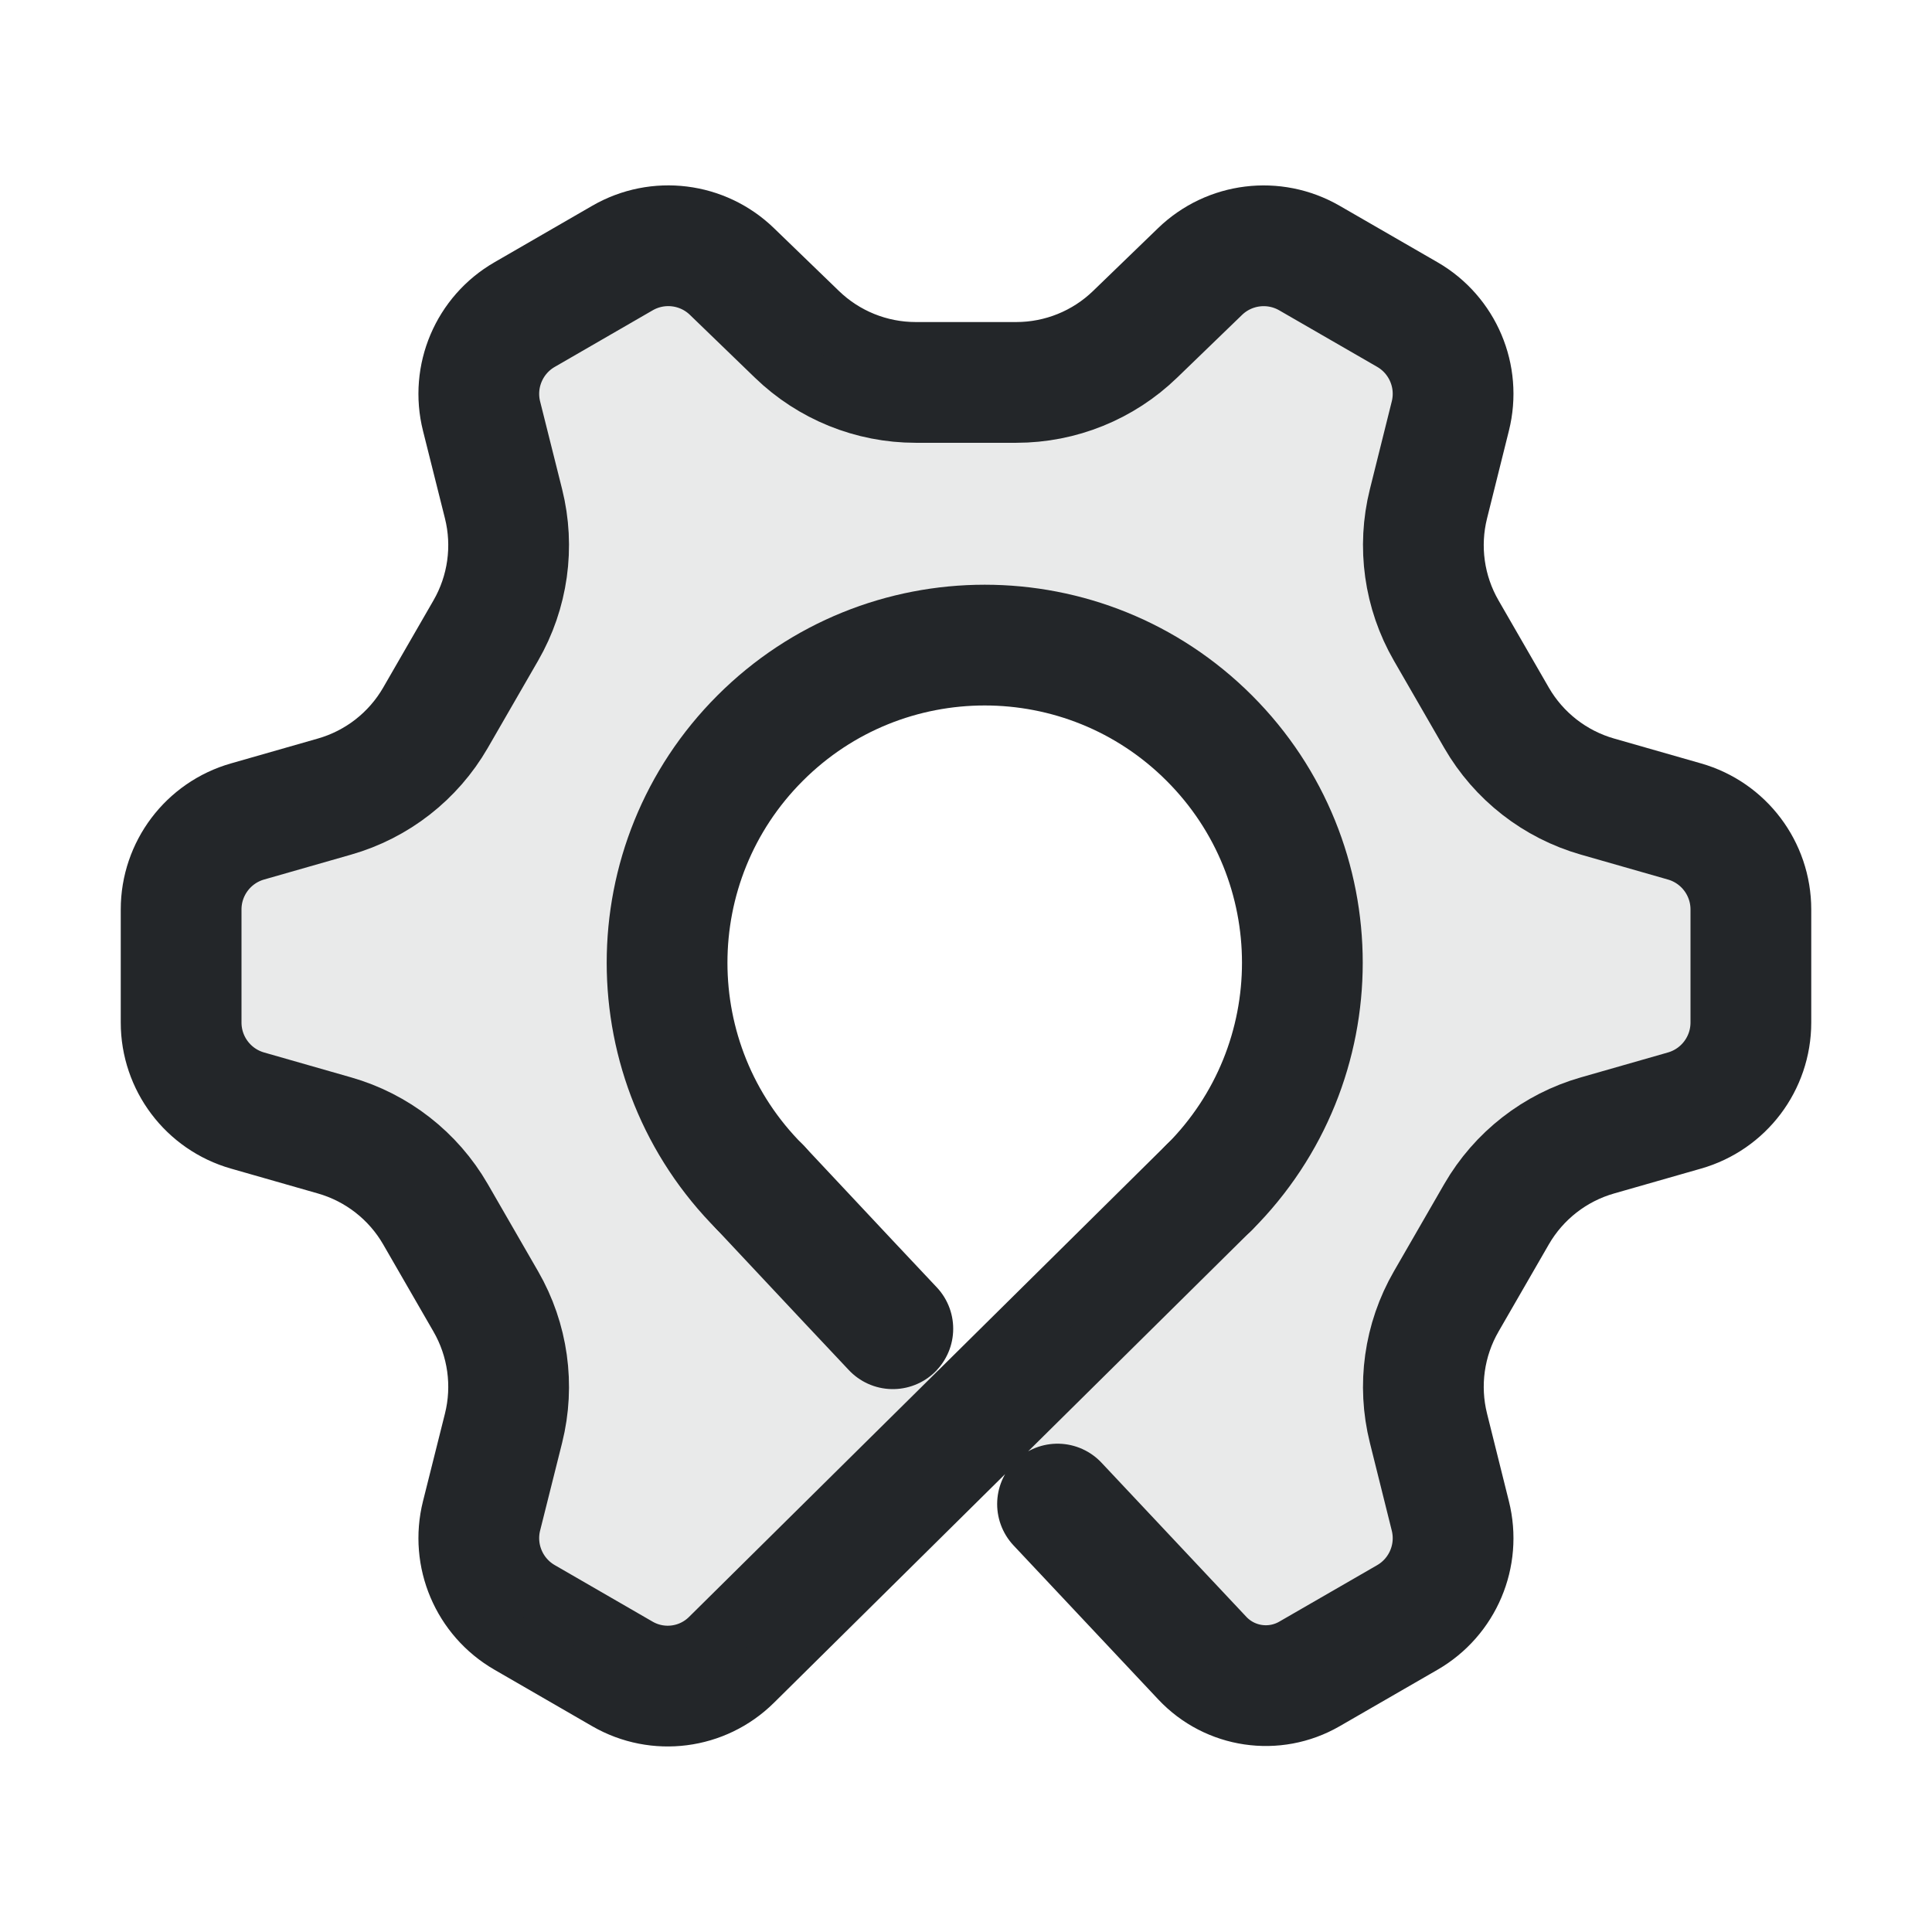
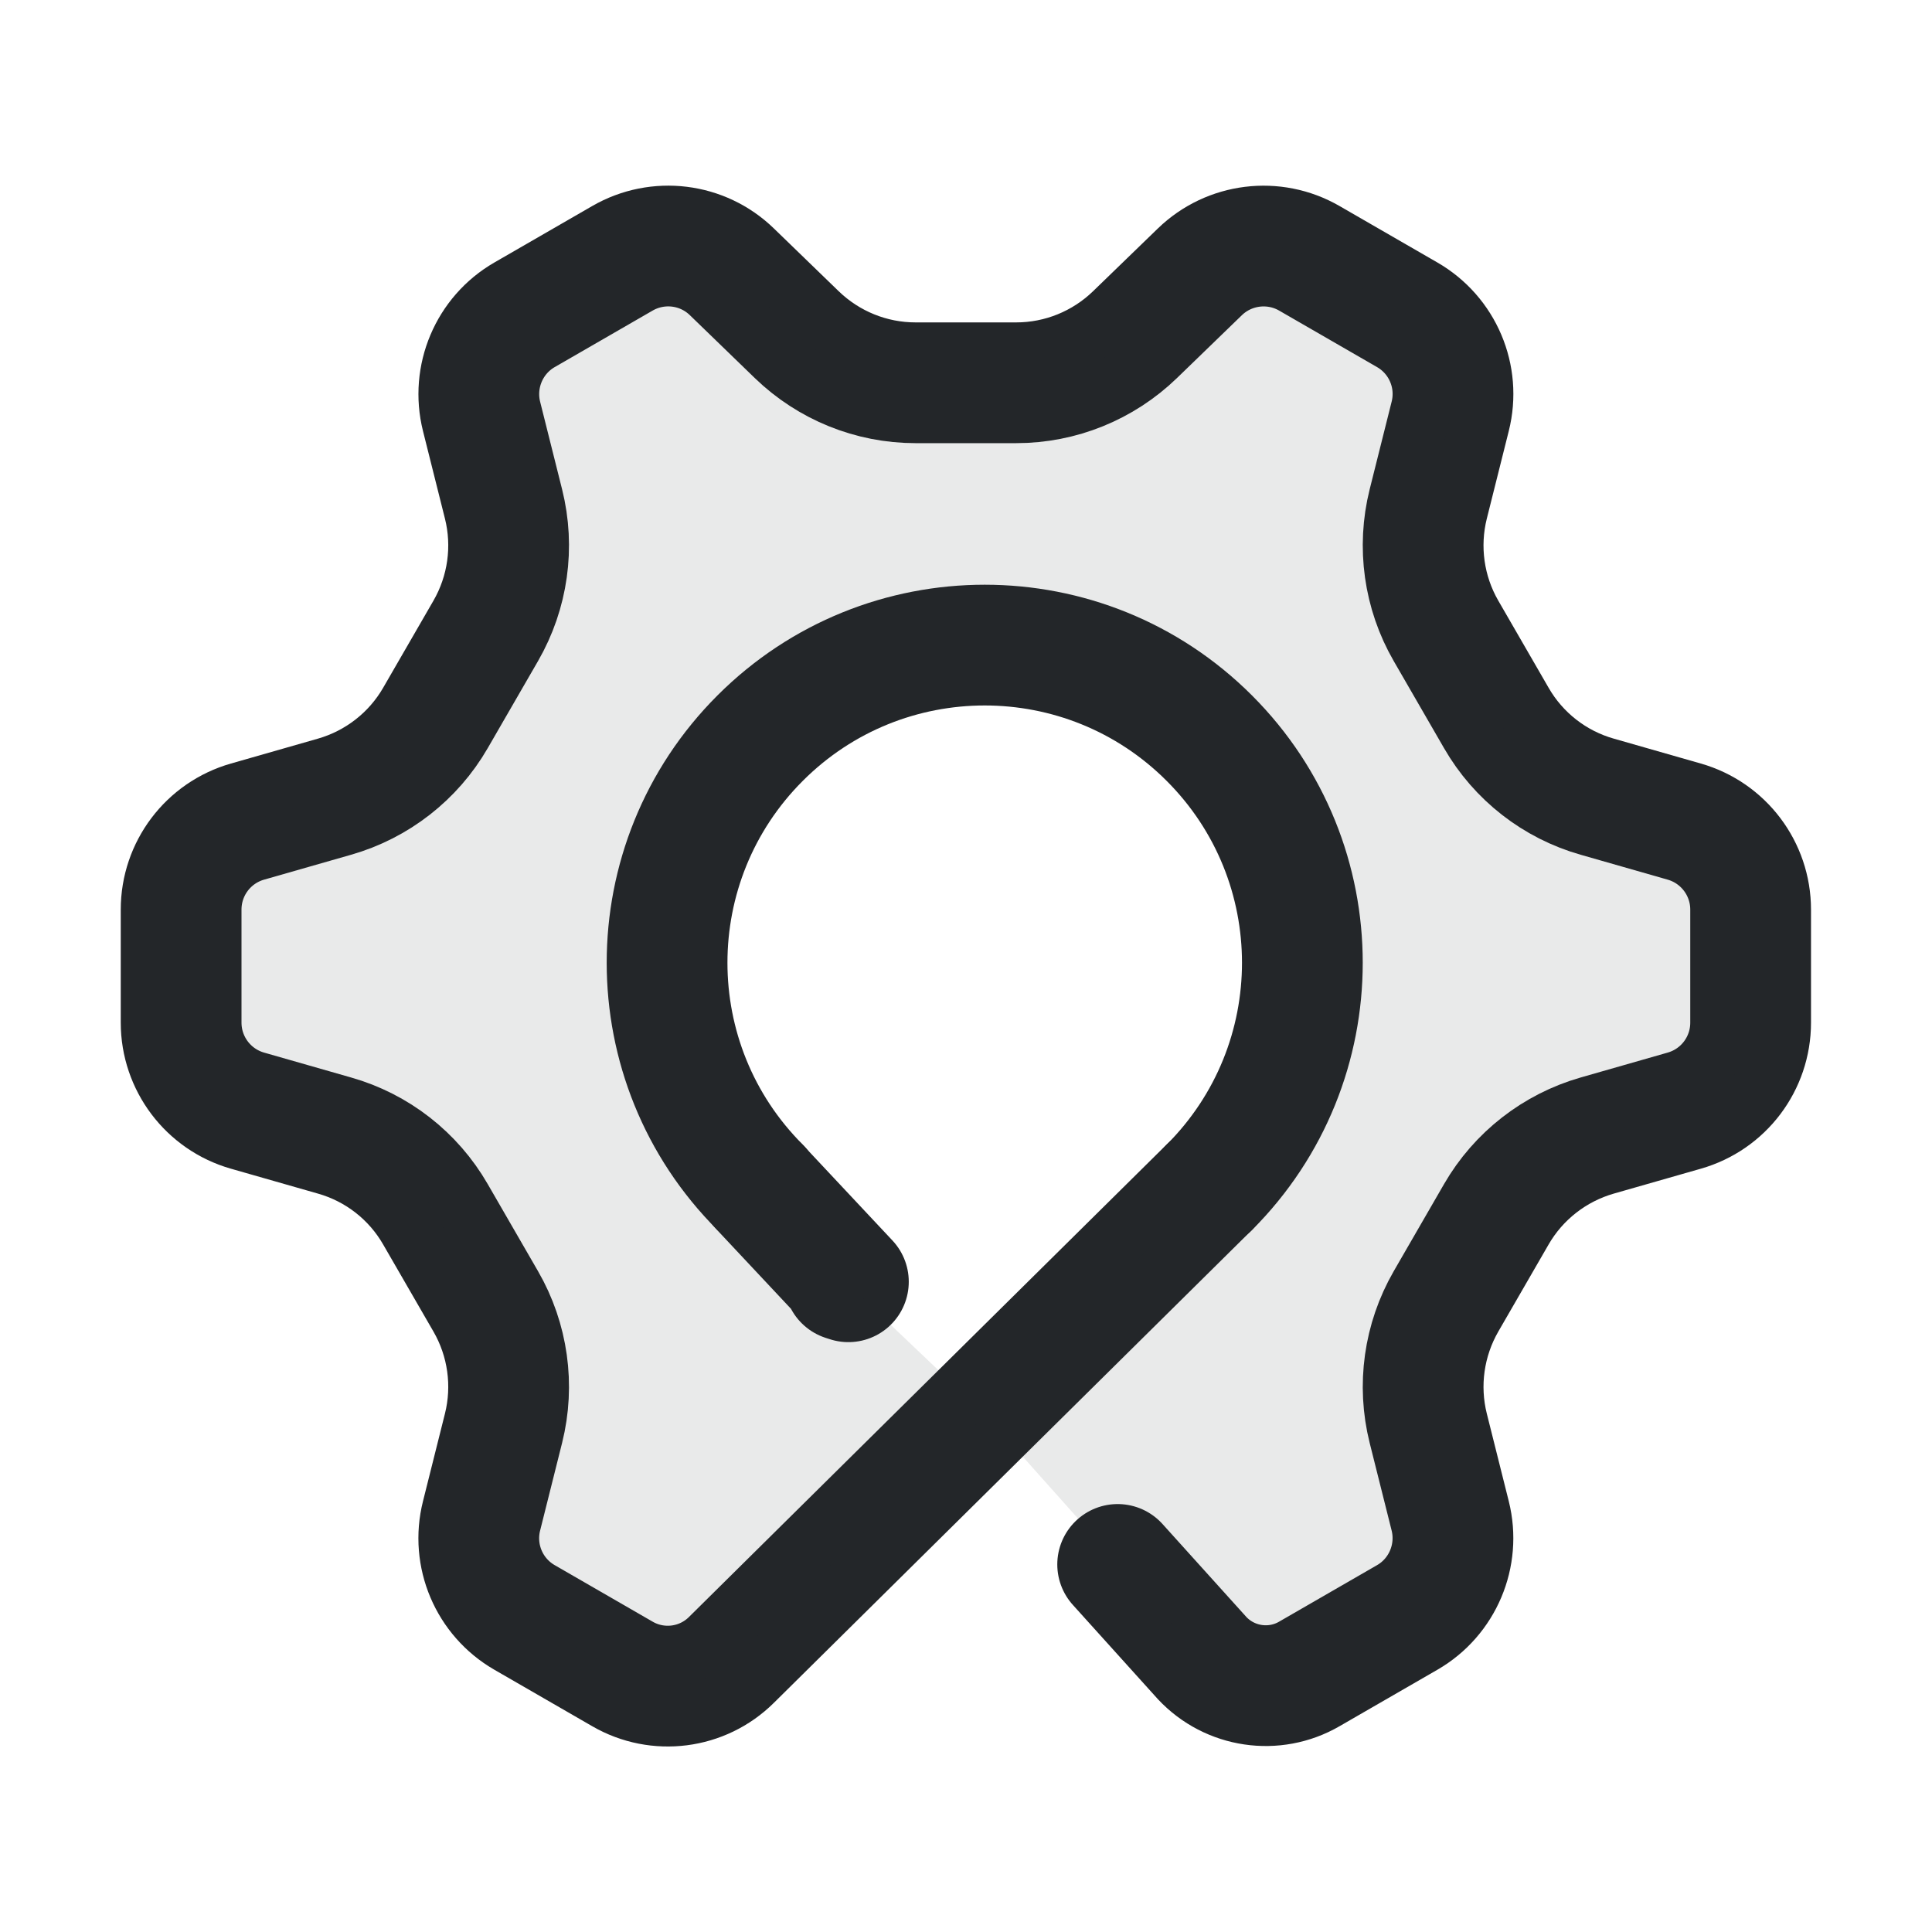
<svg xmlns="http://www.w3.org/2000/svg" width="16" height="16" version="1.1" viewBox="0 0 16 16">
  <defs>
    <style id="current-color-scheme" type="text/css">.ColorScheme-Text { color:#232629; }
.ColorScheme-Highlight { color:#3daee9; }</style>
  </defs>
-   <path class="ColorScheme-Text" d="M 10.014,9.833 L 6.057,13.747 A 0.75,0.75 172.658 0,1 5.155,13.863 L 4.345,13.395 A 0.758,0.758 247.03 0,1 3.988,12.554 L 4.17,11.828 A 1.414,1.414 262.03 0,0 4.023,10.778 L 3.606,10.055 A 1.414,1.414 217.97 0,0 2.77,9.403 L 2.05,9.197 A 0.758,0.758 232.97 0,1 1.5,8.468 L 1.5,7.532 A 0.758,0.758 127.027 0,1 2.05,6.803 L 2.77,6.597 A 1.414,1.414 142.027 0,0 3.606,5.945 L 4.023,5.222 A 1.414,1.414 97.973 0,0 4.17,4.172 L 3.988,3.446 A 0.758,0.758 112.973 0,1 4.345,2.605 L 5.155,2.137 A 0.758,0.758 187.027 0,1 6.062,2.249 L 6.6,2.769 A 1.414,1.414 202.03 0,0 7.583,3.167 L 8.417,3.167 A 1.414,1.414 157.973 0,0 9.4,2.769 L 9.938,2.249 A 0.758,0.758 172.973 0,1 10.844,2.137 L 11.655,2.605 A 0.758,0.758 247.03 0,1 12.011,3.446 L 11.83,4.172 A 1.414,1.414 262.03 0,0 11.977,5.222 L 12.394,5.945 A 1.414,1.414 217.97 0,0 13.23,6.597 L 13.95,6.803 A 0.758,0.758 232.97 0,1 14.5,7.532 L 14.5,8.468 A 0.758,0.758 127.027 0,1 13.95,9.197 L 13.23,9.403 A 1.414,1.414 142.027 0,0 12.394,10.055 L 11.977,10.778 A 1.414,1.414 97.973 0,0 11.83,11.828 L 12.011,12.554 A 0.758,0.758 112.973 0,1 11.655,13.395 L 10.844,13.863 A 0.722,0.722 188.389 0,1 9.957,13.732 L 8.758,12.456 M 7.394,11.004 L 7.028,10.615 L 6.295,9.833" fill="none" stroke="currentColor" stroke-linecap="round" stroke-linejoin="round" />
-   <path class="ColorScheme-Text" d="M 5.529,2.035 C 5.398,2.036 5.269,2.071 5.155,2.137 L 4.345,2.605 C 4.051,2.774 3.906,3.117 3.988,3.446 L 4.17,4.172 C 4.259,4.528 4.206,4.905 4.023,5.222 L 3.606,5.944 C 3.423,6.263 3.123,6.497 2.769,6.597 L 2.05,6.803 C 1.725,6.895 1.5,7.193 1.5,7.532 L 1.5,8.468 C 1.5,8.807 1.725,9.105 2.05,9.197 L 2.769,9.403 C 3.123,9.503 3.423,9.738 3.606,10.056 L 4.023,10.778 C 4.206,11.095 4.259,11.472 4.17,11.828 L 3.988,12.554 C 3.906,12.883 4.051,13.226 4.345,13.395 L 5.155,13.863 C 5.449,14.033 5.819,13.987 6.062,13.752 L 8.162,11.72 L 9.957,13.732 C 10.187,13.977 10.554,14.031 10.845,13.863 L 11.655,13.395 C 11.948,13.226 12.094,12.883 12.012,12.554 L 11.83,11.828 C 11.741,11.472 11.794,11.095 11.977,10.778 L 12.394,10.056 C 12.577,9.738 12.877,9.503 13.23,9.403 L 13.95,9.197 C 14.275,9.105 14.5,8.807 14.5,8.468 L 14.5,7.532 C 14.5,7.193 14.275,6.895 13.95,6.803 L 13.23,6.597 C 12.877,6.497 12.577,6.263 12.394,5.944 L 11.977,5.222 C 11.794,4.905 11.741,4.528 11.83,4.172 L 12.012,3.446 C 12.094,3.117 11.948,2.774 11.655,2.605 L 10.845,2.137 C 10.551,1.967 10.181,2.013 9.938,2.249 L 9.401,2.77 C 9.137,3.024 8.784,3.167 8.417,3.167 L 7.583,3.167 C 7.216,3.167 6.863,3.024 6.599,2.77 L 6.062,2.249 C 5.919,2.11 5.728,2.034 5.529,2.035 L 5.529,2.035 M 8.26,5.344 C 9.676,5.386 10.81,6.532 10.838,7.948 C 10.85,8.61 10.378,9.477 9.641,10.213 C 8.863,10.991 8.162,11.72 8.162,11.72 L 7.394,11.004 L 6.519,10.074 C 5.936,9.453 5.46,8.699 5.532,7.791 C 5.644,6.378 6.844,5.302 8.26,5.344 L 8.26,5.344" style="opacity:.1" fill="currentColor" />
-   <path d="M 6.295,9.833 A 2.63,2.63 0.0 0,1 6.295,6.113 A 2.63,2.63 0.0 0,1 10.015,6.113 A 2.63,2.63 0.0 0,1 10.015,9.833" style="fill:none;paint-order:markers fill stroke;stroke-dashoffset:.5;stroke-linecap:round;stroke-linejoin:round" class="ColorScheme-Text" stroke="currentColor" />
+   <path class="ColorScheme-Text" d="m10.014 9.833-3.957 3.914c-.24.238-.61.285-.902.116l-.811-.468c-.293-.169-.439-.512-.356-.841l.182-.726c.089-.356.036-.733-.147-1.05l-.417-.722c-.183-.318-.483-.552-.836-.652l-.72-.206c-.326-.093-.55-.391-.55-.729v-.936c-5e-7-.339.224-.636.55-.729l.72-.206c.353-.101.653-.335.836-.652l.417-.722c.183-.318.236-.694.147-1.05l-.182-.726c-.082-.328.063-.672.356-.841l.811-.468c.293-.169.663-.124.906.112l.538.521c.264.255.616.398.983.398h.834c.367-8.3e-6.719-.143.983-.398l.538-.521c.243-.235.613-.281.906-.112l.811.468c.293.169.439.512.356.841l-.182.726c-.089.356-.036.733.147 1.05l.417.722c.183.318.483.552.836.652l.72.206c.326.093.55.391.55.729v.936c0 .339-.224.636-.55.729l-.72.206c-.353.101-.653.335-.836.652l-.417.722c-.183.318-.236.694-.147 1.05l.182.726c.082.328-.063.672-.356.841l-.811.468c-.29.168-.658.113-.887-.131l-.7-.776m-2.264-2.352.034.011-.733-.782" fill="none" stroke="currentColor" stroke-linecap="round" stroke-linejoin="round" />
+   <path class="ColorScheme-Text" d="m5.529 2.035c-.131.001-.26.036-.374.102l-.81.468c-.293.169-.439.512-.356.841l.182.726c.089.356.036.732-.147 1.05l-.416.722c-.184.318-.484.552-.837.653l-.719.205c-.326.093-.55.39-.55.729v.936c2.6e-5.339.225.636.55.729l.719.205c.353.101.653.335.837.653l.416.722c.183.318.236.694.147 1.05l-.182.726c-.082.328.063.672.356.841l.81.468c.293.17.664.124.907-.112l2.099-2.032 1.796 2.012c.23.245.597.299.888.131l.81-.468c.293-.169.439-.512.356-.841l-.182-.726c-.089-.356-.036-.732.147-1.05l.416-.722c.184-.318.484-.552.837-.653l.719-.205c.326-.093.55-.39.55-.729v-.936c-2.6e-5-.339-.225-.636-.55-.729l-.719-.205c-.353-.101-.653-.335-.837-.653l-.416-.722c-.183-.318-.236-.694-.147-1.05l.182-.726c.082-.328-.063-.672-.356-.841l-.81-.468c-.293-.17-.664-.124-.907.112l-.537.521c-.264.255-.616.397-.983.397h-.835c-.367 0-.719-.142-.983-.397l-.537-.521c-.143-.138-.334-.215-.533-.213h-2.6e-5m2.731 3.309c1.416.042 2.55 1.188 2.578 2.604.013.662-.46 1.529-1.197 2.265-.778.778-1.48 1.506-1.48 1.506l-1.068-1.016-.575-.631c-.583-.621-1.059-1.375-.987-2.283.112-1.412 1.312-2.489 2.728-2.447v5.2e-5" fill="currentColor" style="opacity:.1" />
+   <path class="ColorScheme-Text" d="m6.295 9.833a2.63 2.63 0 010-3.72 2.63 2.63 0 013.72 0 2.63 2.63 0 010 3.72" stroke="currentColor" style="fill:none;paint-order:markers fill stroke;stroke-dashoffset:.5;stroke-linecap:round;stroke-linejoin:round" />
</svg>
